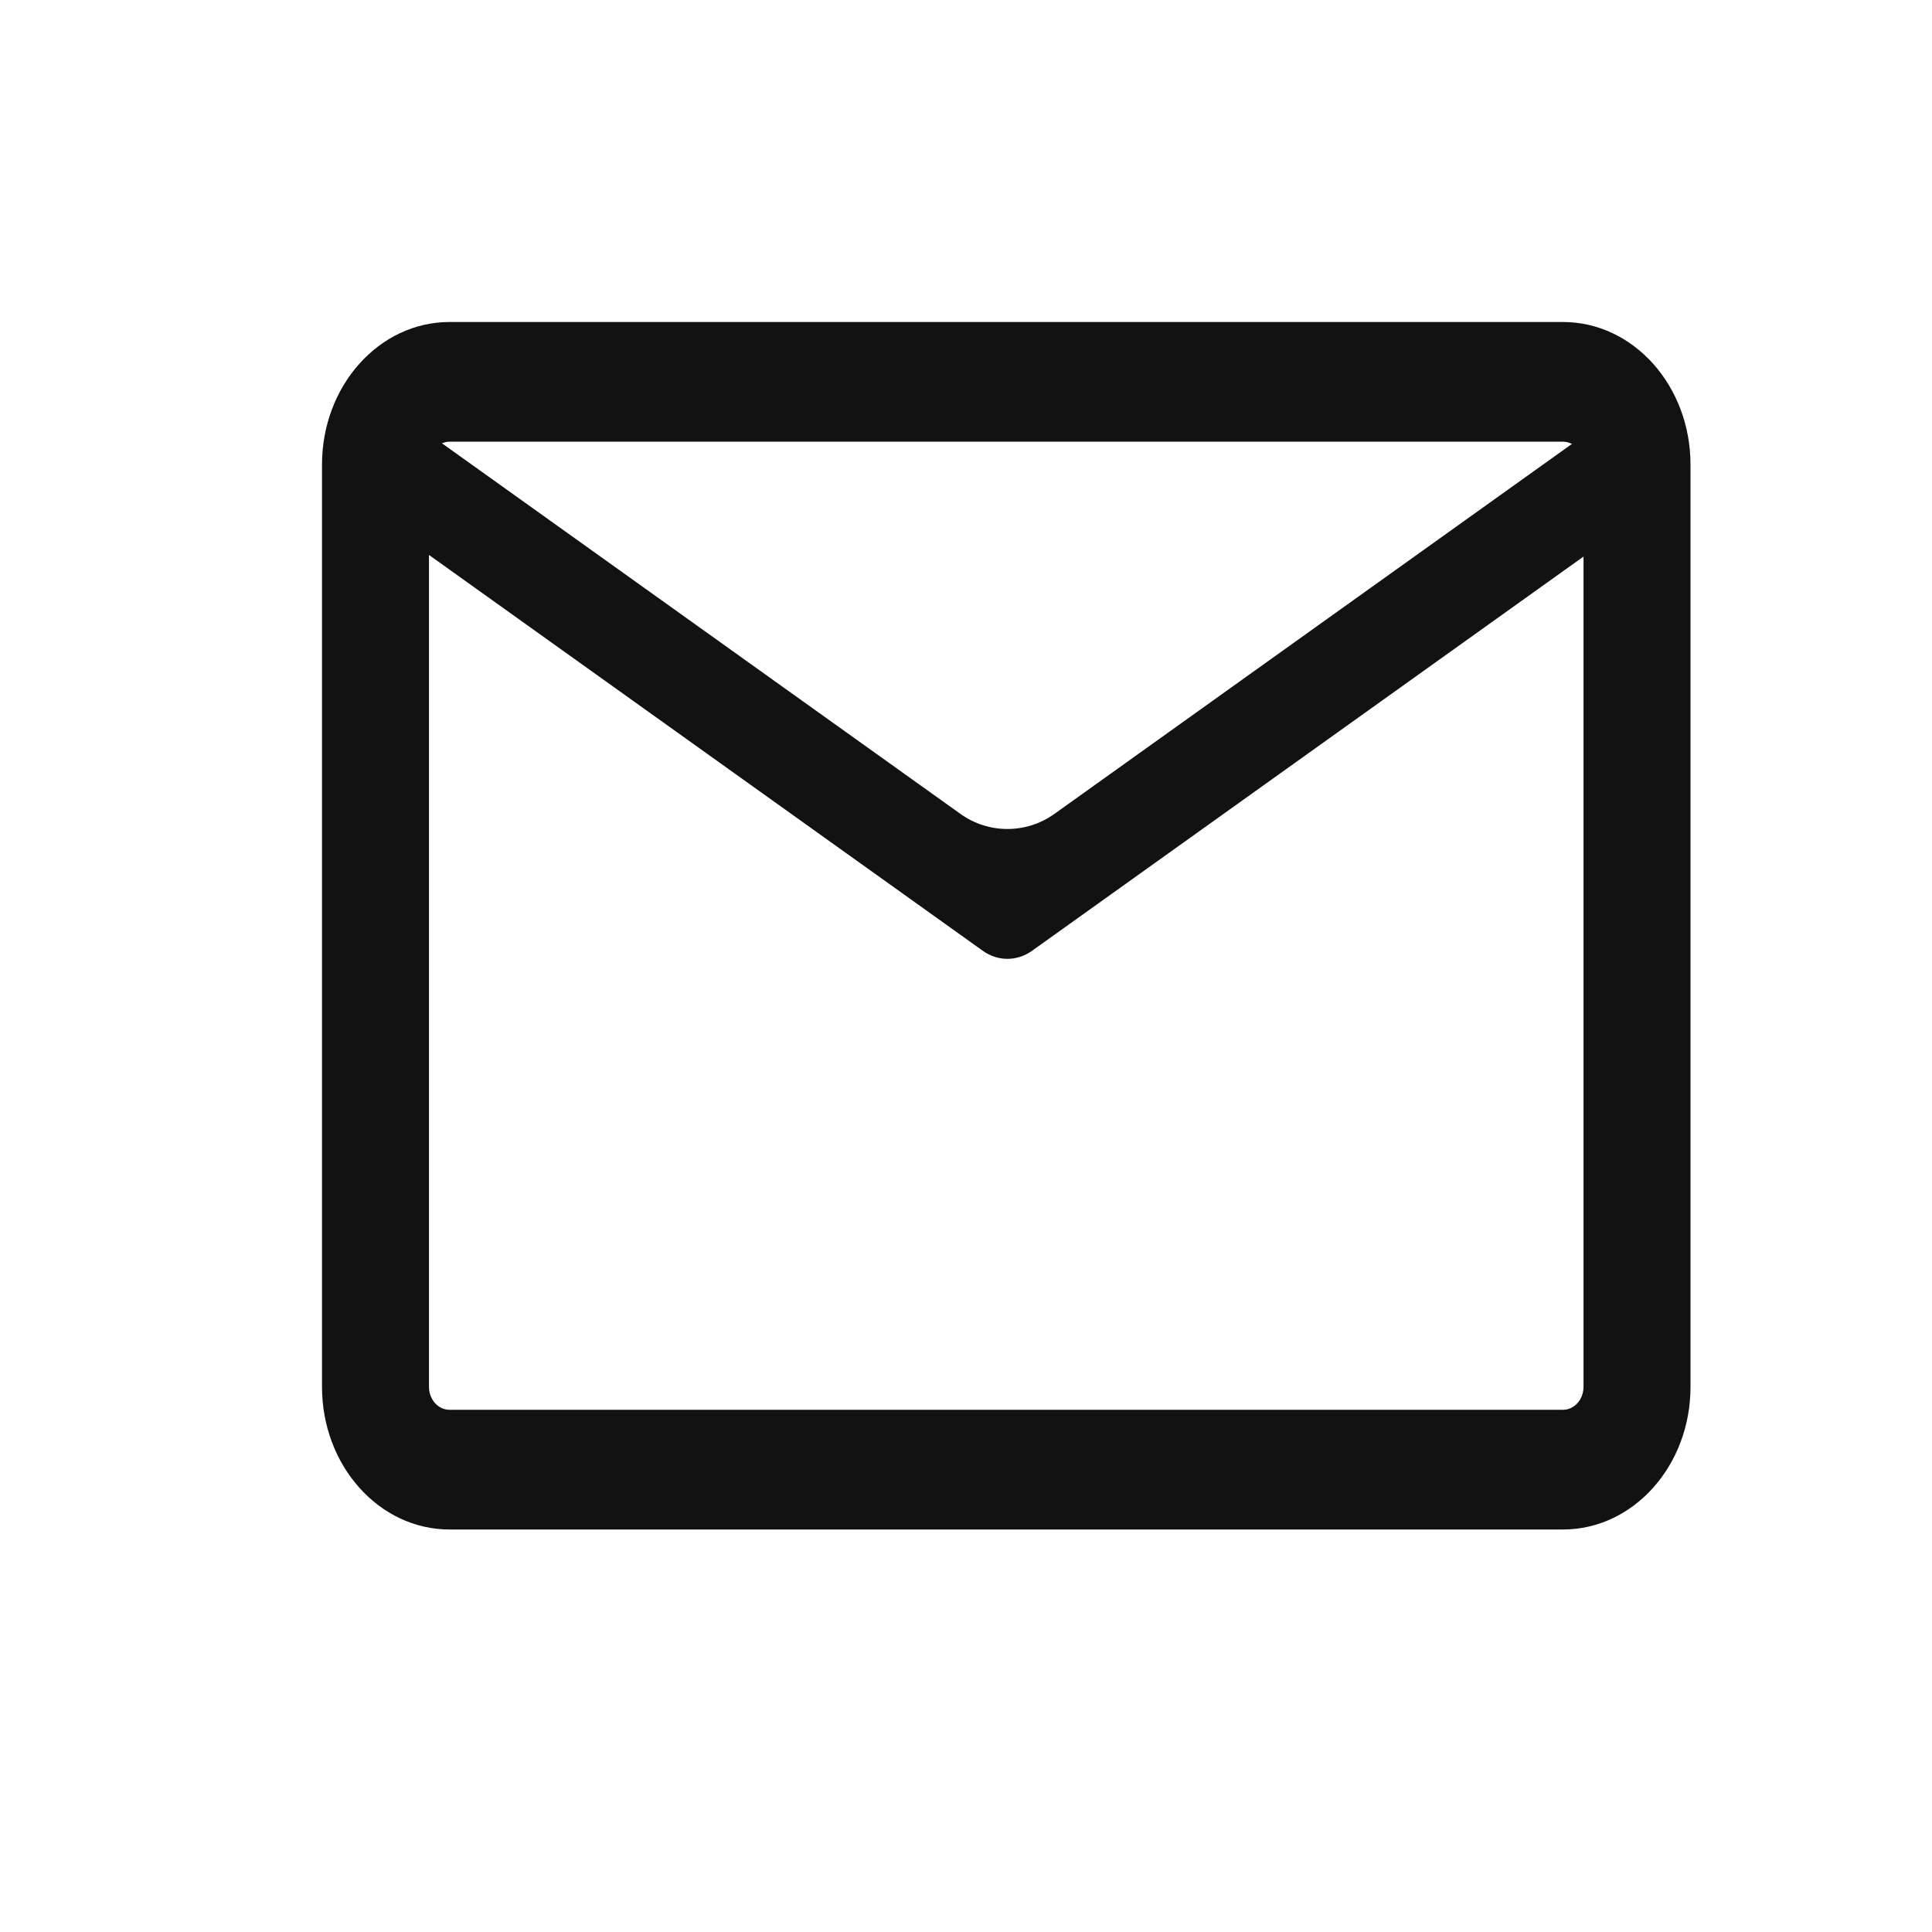
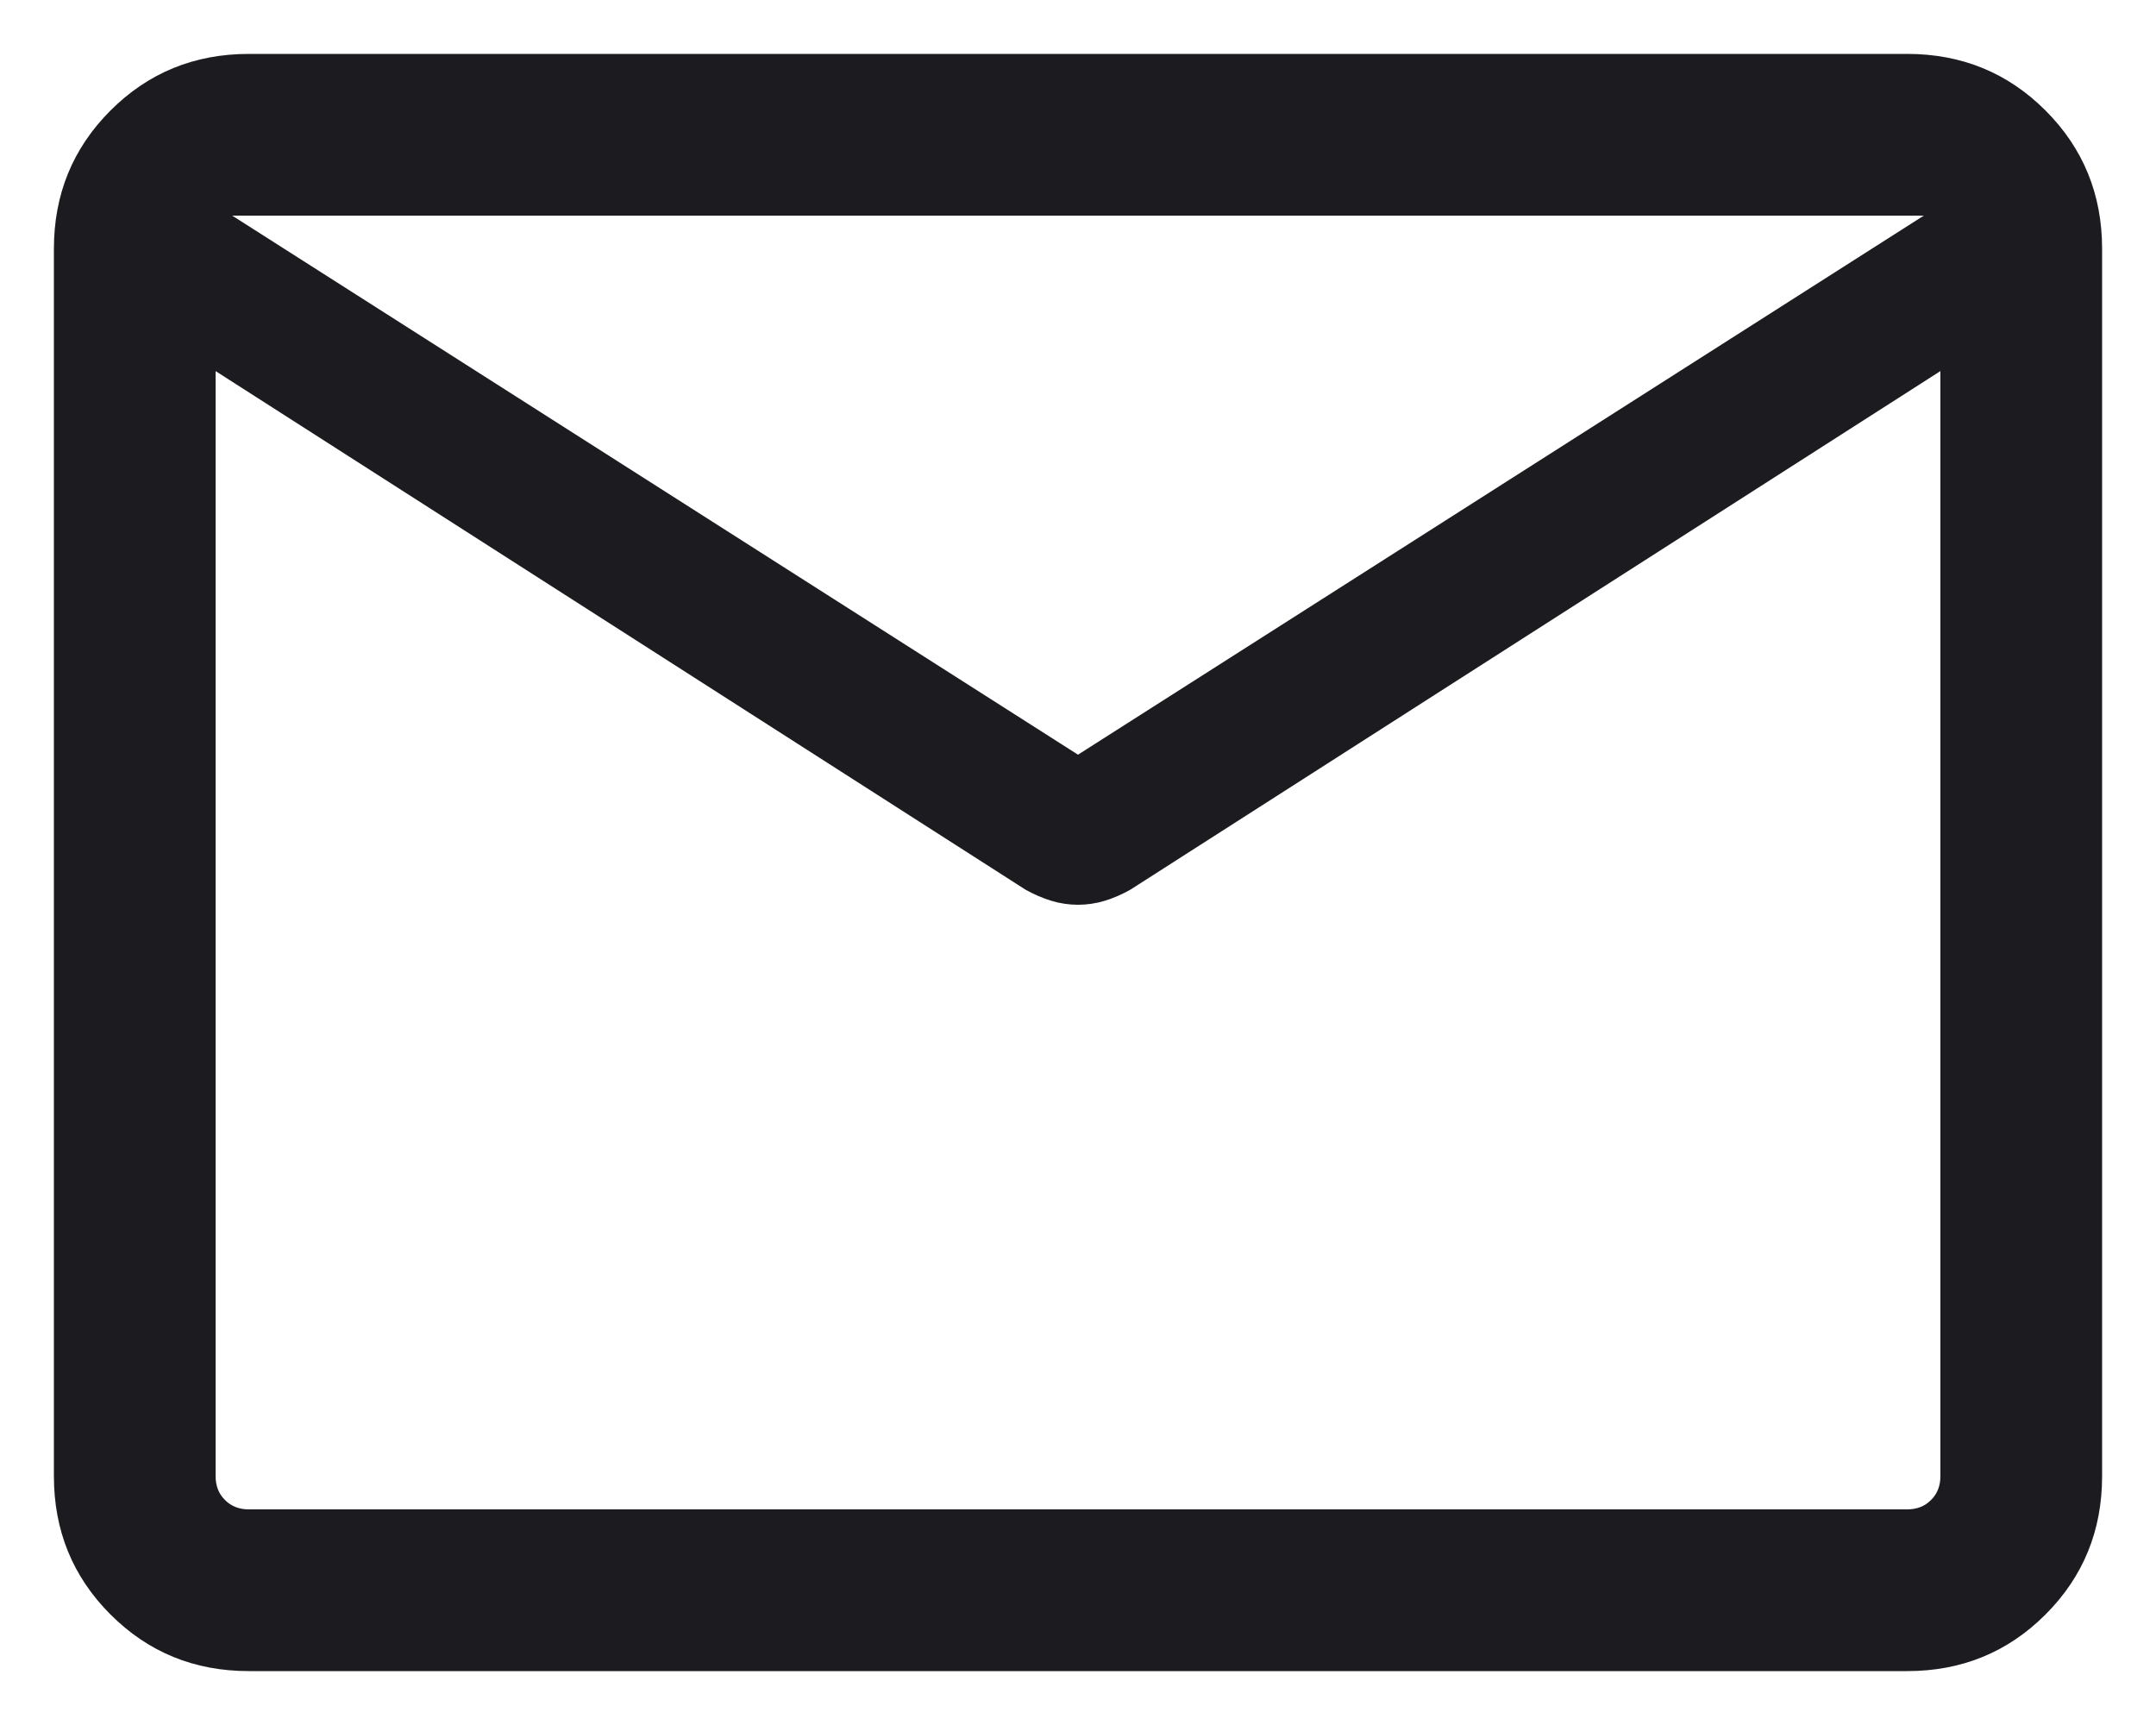
- <svg xmlns="http://www.w3.org/2000/svg" width="24" height="24" viewBox="0 0 24 24" fill="none">
-   <path fill-rule="evenodd" clip-rule="evenodd" d="M19.416 5.487H5.584C5.443 5.487 5.329 5.615 5.329 5.772V17.228C5.329 17.385 5.443 17.513 5.584 17.513H19.416C19.557 17.513 19.671 17.385 19.671 17.228V5.772C19.671 5.615 19.557 5.487 19.416 5.487ZM5.584 4C4.709 4 4 4.793 4 5.772V17.228C4 18.207 4.709 19 5.584 19H19.416C20.291 19 21 18.207 21 17.228V5.772C21 4.793 20.291 4 19.416 4H5.584Z" fill="#121212" />
-   <path fill-rule="evenodd" clip-rule="evenodd" d="M4.245 5.368C4.413 5.073 4.763 4.987 5.026 5.175L11.933 10.112C12.28 10.36 12.748 10.36 13.096 10.112L20.002 5.175C20.266 4.987 20.616 5.073 20.784 5.368C20.952 5.663 20.875 6.054 20.611 6.242L12.819 11.812C12.633 11.944 12.395 11.944 12.21 11.812L4.417 6.242C4.153 6.054 4.076 5.663 4.245 5.368Z" fill="#121212" />
+ <svg xmlns="http://www.w3.org/2000/svg" width="20" height="16" viewBox="0 0 20 16" fill="none">
+   <path d="M2.308 15.5C1.803 15.5 1.375 15.325 1.025 14.975C0.675 14.625 0.5 14.197 0.5 13.692V2.308C0.5 1.803 0.675 1.375 1.025 1.025C1.375 0.675 1.803 0.5 2.308 0.5H17.692C18.197 0.5 18.625 0.675 18.975 1.025C19.325 1.375 19.5 1.803 19.5 2.308V13.692C19.5 14.197 19.325 14.625 18.975 14.975C18.625 15.325 18.197 15.5 17.692 15.5H2.308ZM18 3.442L10.486 8.252C10.41 8.295 10.33 8.33 10.248 8.355C10.166 8.38 10.083 8.392 10 8.392C9.917 8.392 9.834 8.38 9.752 8.355C9.67 8.33 9.59 8.295 9.513 8.252L2 3.442V13.692C2 13.782 2.029 13.856 2.087 13.913C2.144 13.971 2.218 14 2.308 14H17.692C17.782 14 17.856 13.971 17.913 13.913C17.971 13.856 18 13.782 18 13.692V3.442ZM10 7L17.846 2H2.154L10 7ZM2 3.673V2.53V2.56V2.528V3.673Z" fill="#1C1B1F" />
</svg>
